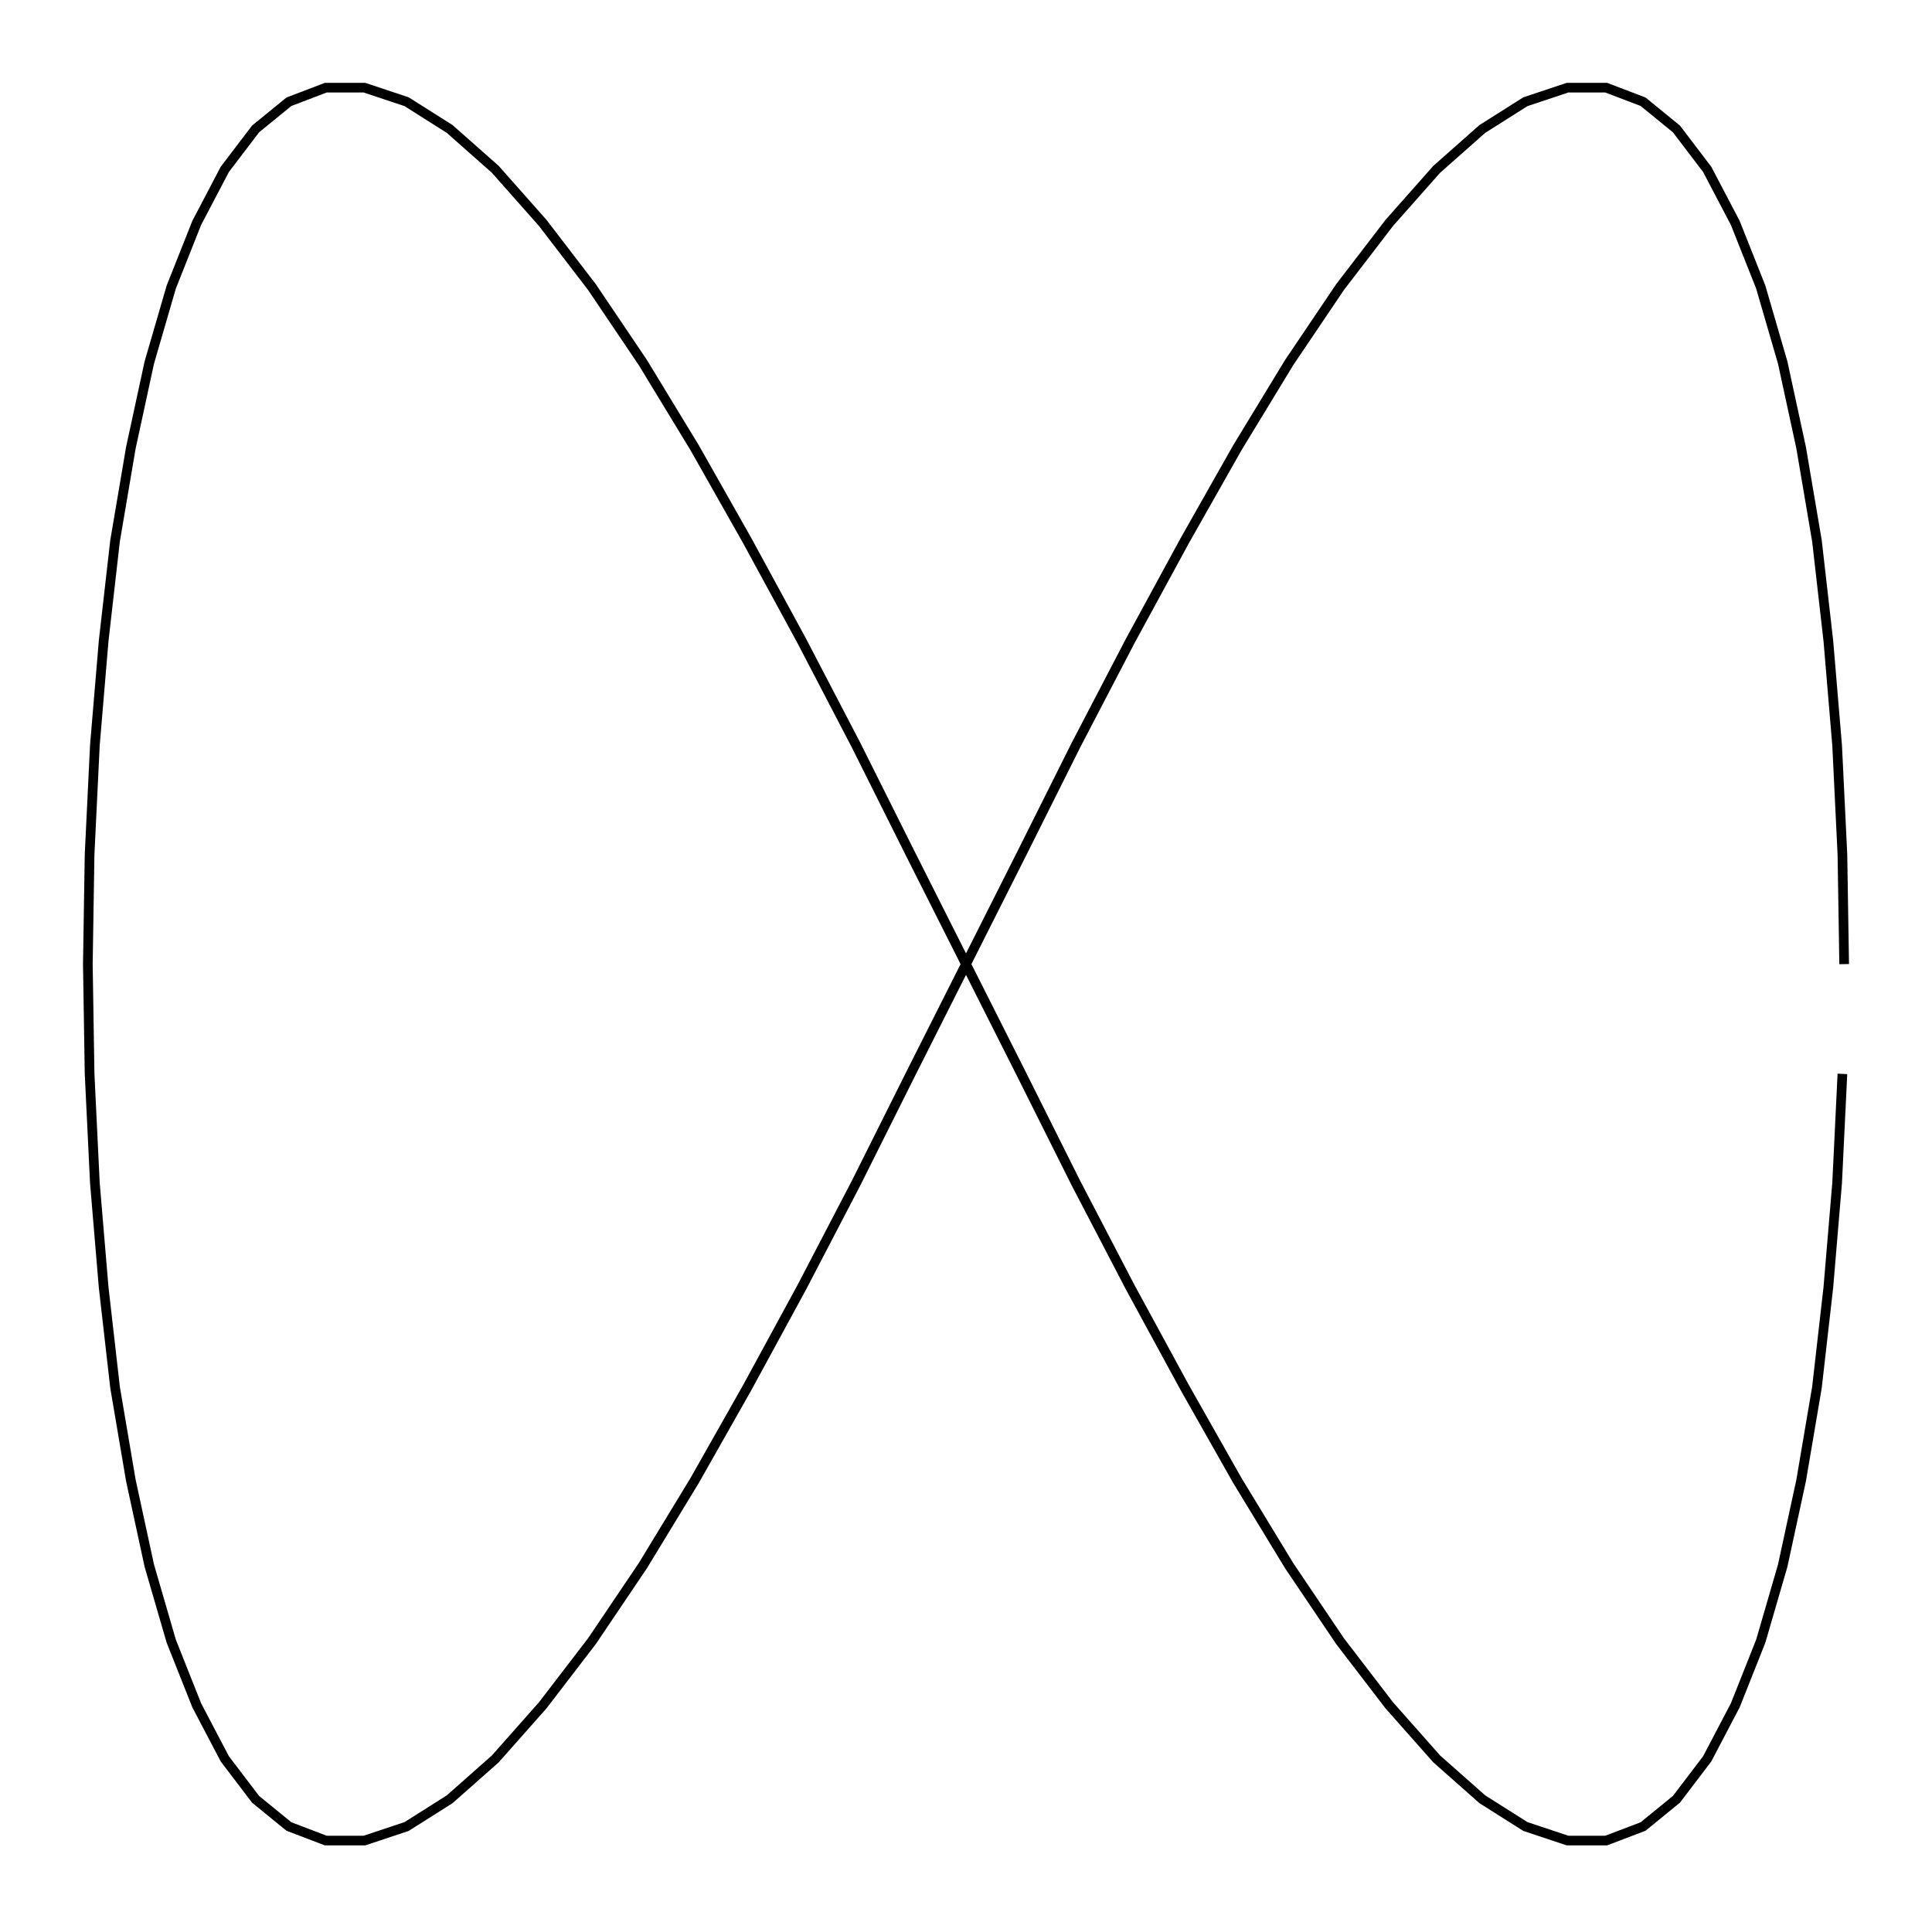
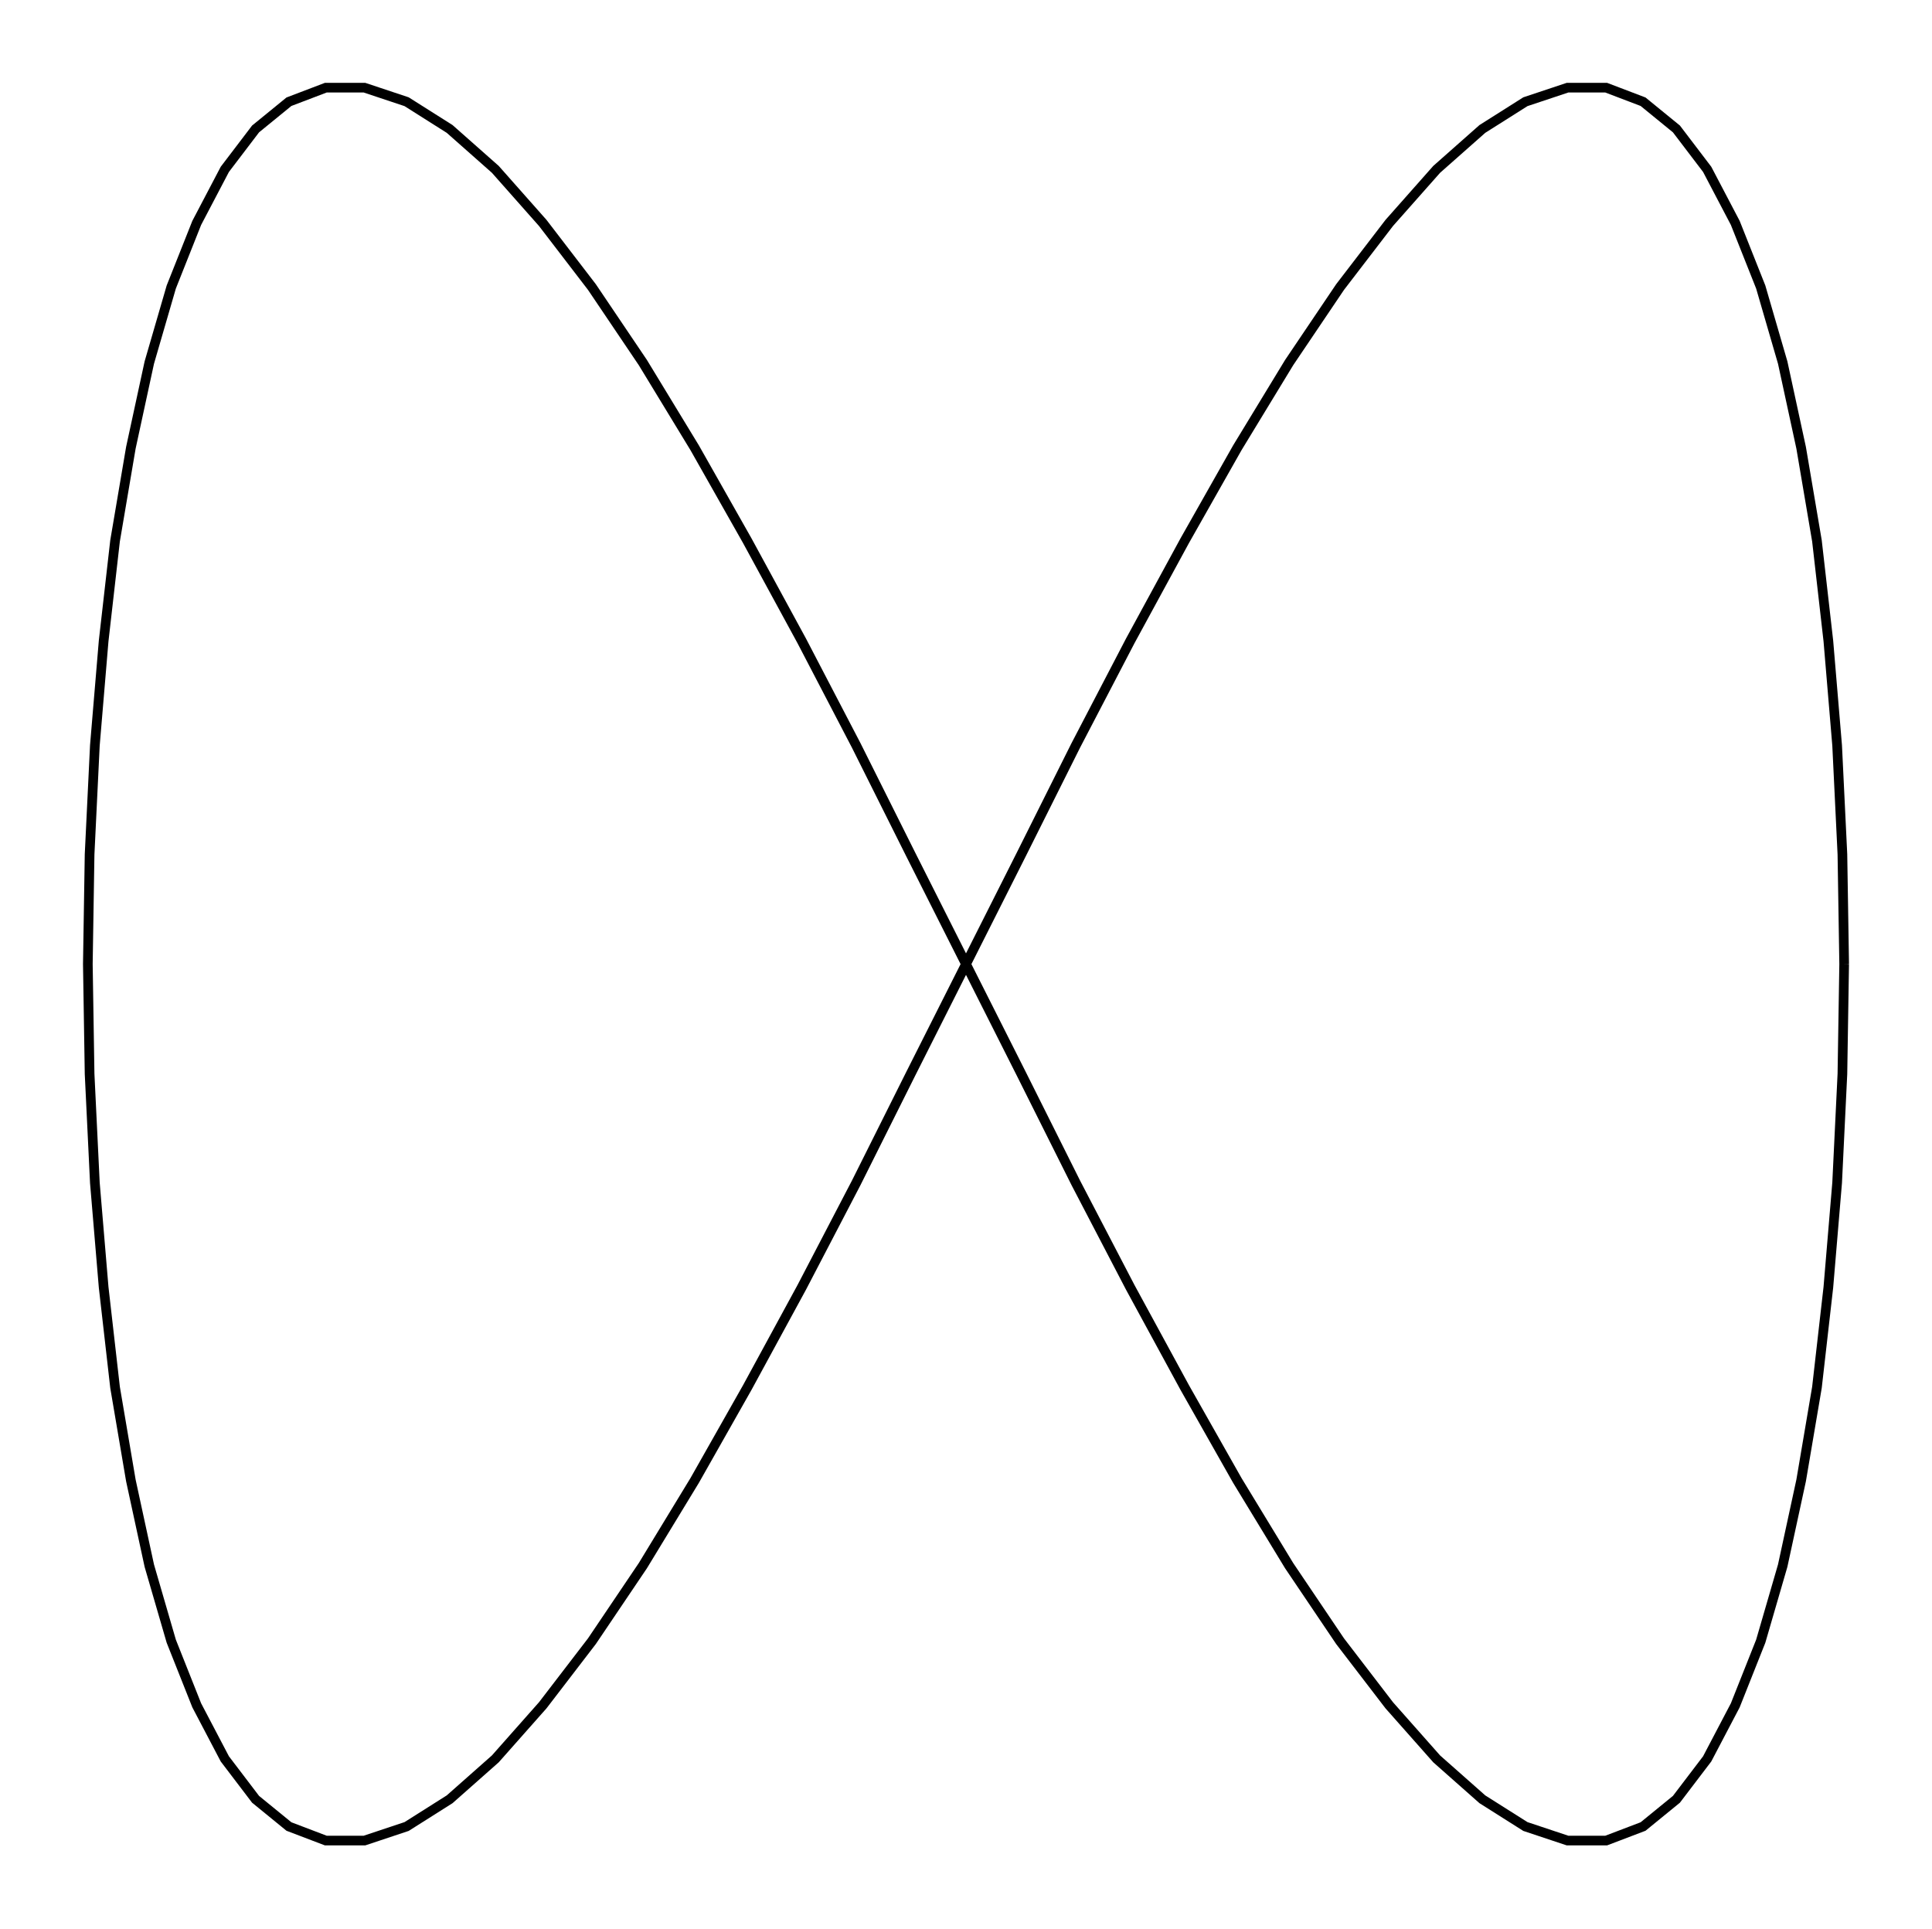
<svg xmlns="http://www.w3.org/2000/svg" width="100.2" height="100.0" viewBox="-55.099 -55.000 110.198 110.000">
  <g fill="none" stroke="black" stroke-width="0.01%" transform="translate(0, 0) scale(50.0989, -50.0989)">
-     <polyline points="1.000,0.000 0.998,0.125 0.992,0.249 0.982,0.368 0.969,0.482 0.951,0.588 0.930,0.685 0.905,0.771 0.876,0.844 0.844,0.905 0.809,0.951 0.771,0.982 0.729,0.998 0.685,0.998 0.637,0.982 0.588,0.951 0.536,0.905 0.482,0.844 0.426,0.771 0.368,0.685 0.309,0.588 0.249,0.482 0.187,0.368 0.125,0.249 0.063,0.125 -0.000,-0.000 -0.063,-0.125 -0.125,-0.249 -0.187,-0.368 -0.249,-0.482 -0.309,-0.588 -0.368,-0.685 -0.426,-0.771 -0.482,-0.844 -0.536,-0.905 -0.588,-0.951 -0.637,-0.982 -0.685,-0.998 -0.729,-0.998 -0.771,-0.982 -0.809,-0.951 -0.844,-0.905 -0.876,-0.844 -0.905,-0.771 -0.930,-0.685 -0.951,-0.588 -0.969,-0.482 -0.982,-0.368 -0.992,-0.249 -0.998,-0.125 -1.000,0.000 -0.998,0.125 -0.992,0.249 -0.982,0.368 -0.969,0.482 -0.951,0.588 -0.930,0.685 -0.905,0.771 -0.876,0.844 -0.844,0.905 -0.809,0.951 -0.771,0.982 -0.729,0.998 -0.685,0.998 -0.637,0.982 -0.588,0.951 -0.536,0.905 -0.482,0.844 -0.426,0.771 -0.368,0.685 -0.309,0.588 -0.249,0.482 -0.187,0.368 -0.125,0.249 -0.063,0.125 -0.000,0.000 0.063,-0.125 0.125,-0.249 0.187,-0.368 0.249,-0.482 0.309,-0.588 0.368,-0.685 0.426,-0.771 0.482,-0.844 0.536,-0.905 0.588,-0.951 0.637,-0.982 0.685,-0.998 0.729,-0.998 0.771,-0.982 0.809,-0.951 0.844,-0.905 0.876,-0.844 0.905,-0.771 0.930,-0.685 0.951,-0.588 0.969,-0.482 0.982,-0.368 0.992,-0.249 0.998,-0.125" />
+     <polyline points="1.000,0.000 0.998,0.125 0.992,0.249 0.982,0.368 0.969,0.482 0.951,0.588 0.930,0.685 0.905,0.771 0.876,0.844 0.844,0.905 0.809,0.951 0.771,0.982 0.729,0.998 0.685,0.998 0.637,0.982 0.588,0.951 0.536,0.905 0.482,0.844 0.426,0.771 0.368,0.685 0.309,0.588 0.249,0.482 0.187,0.368 0.125,0.249 0.063,0.125 -0.000,-0.000 -0.063,-0.125 -0.125,-0.249 -0.187,-0.368 -0.249,-0.482 -0.309,-0.588 -0.368,-0.685 -0.426,-0.771 -0.482,-0.844 -0.536,-0.905 -0.588,-0.951 -0.637,-0.982 -0.685,-0.998 -0.729,-0.998 -0.771,-0.982 -0.809,-0.951 -0.844,-0.905 -0.876,-0.844 -0.905,-0.771 -0.930,-0.685 -0.951,-0.588 -0.969,-0.482 -0.982,-0.368 -0.992,-0.249 -0.998,-0.125 -1.000,0.000 -0.998,0.125 -0.992,0.249 -0.982,0.368 -0.969,0.482 -0.951,0.588 -0.930,0.685 -0.905,0.771 -0.876,0.844 -0.844,0.905 -0.809,0.951 -0.771,0.982 -0.729,0.998 -0.685,0.998 -0.637,0.982 -0.588,0.951 -0.536,0.905 -0.482,0.844 -0.426,0.771 -0.368,0.685 -0.309,0.588 -0.249,0.482 -0.187,0.368 -0.125,0.249 -0.063,0.125 -0.000,0.000 0.063,-0.125 0.125,-0.249 0.187,-0.368 0.249,-0.482 0.309,-0.588 0.368,-0.685 0.426,-0.771 0.482,-0.844 0.536,-0.905 0.588,-0.951 0.637,-0.982 0.685,-0.998 0.729,-0.998 0.771,-0.982 0.809,-0.951 0.844,-0.905 0.876,-0.844 0.905,-0.771 0.930,-0.685 0.951,-0.588 0.969,-0.482 0.982,-0.368 0.992,-0.249 0.998,-0.125 1.000,0.000" />
  </g>
</svg>
